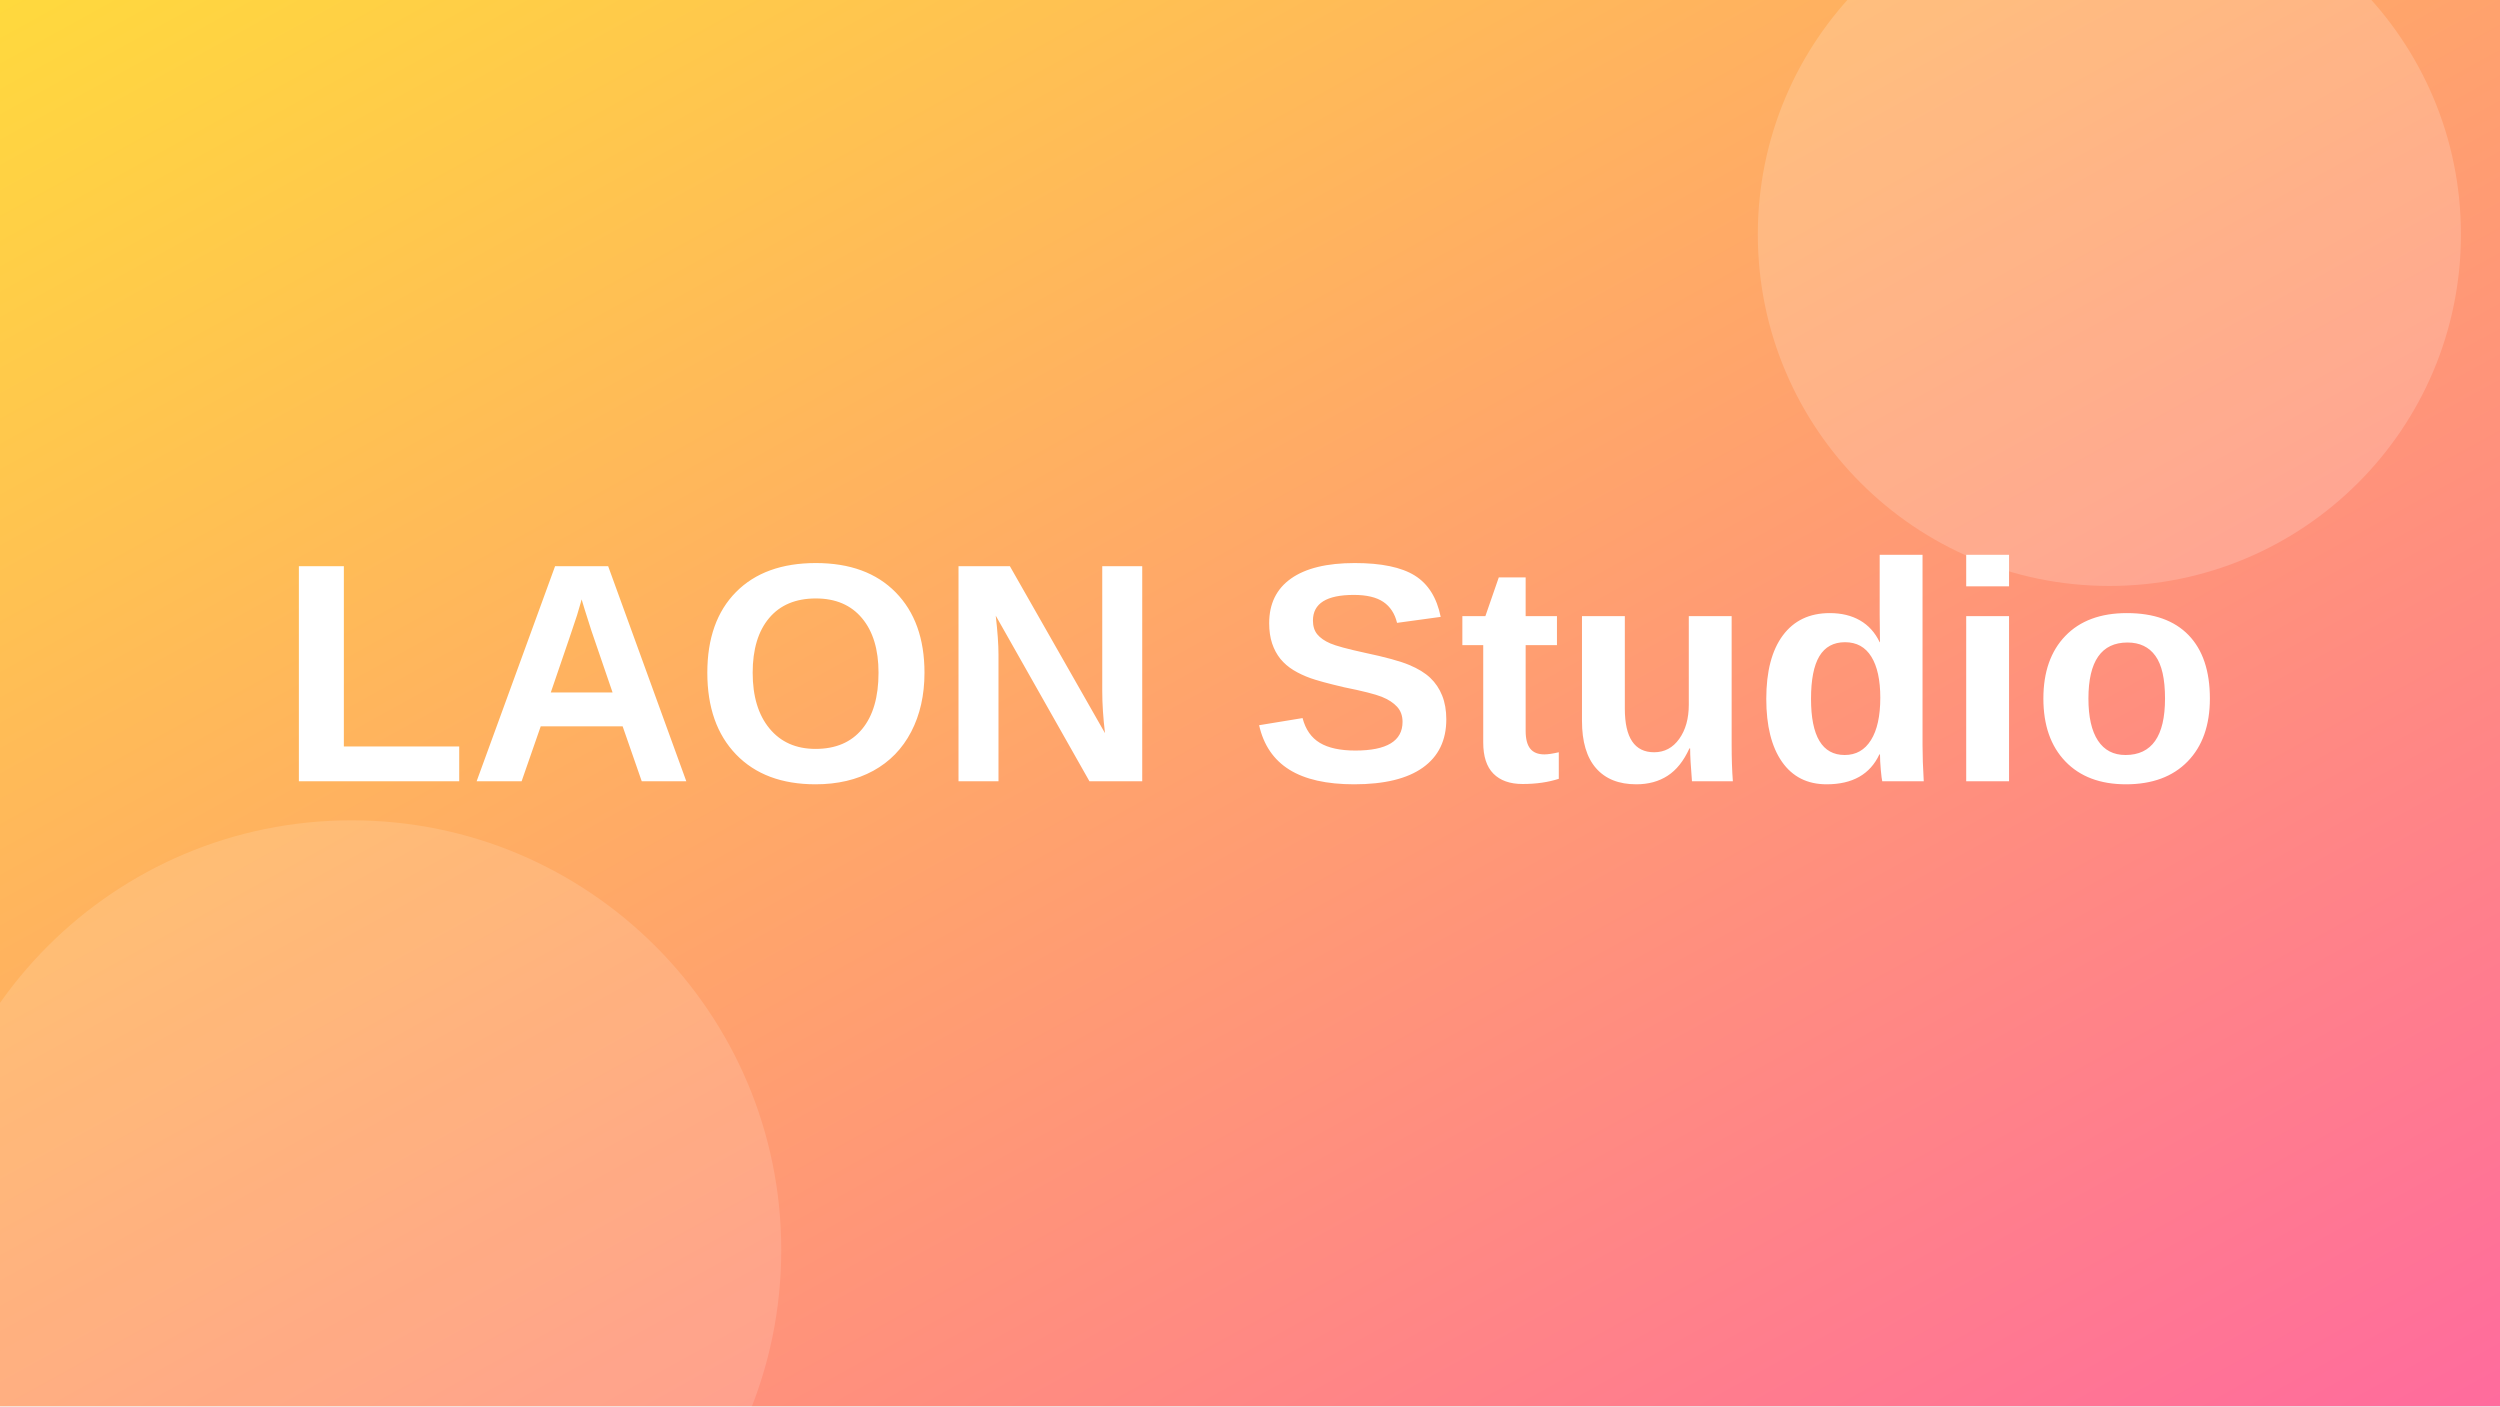
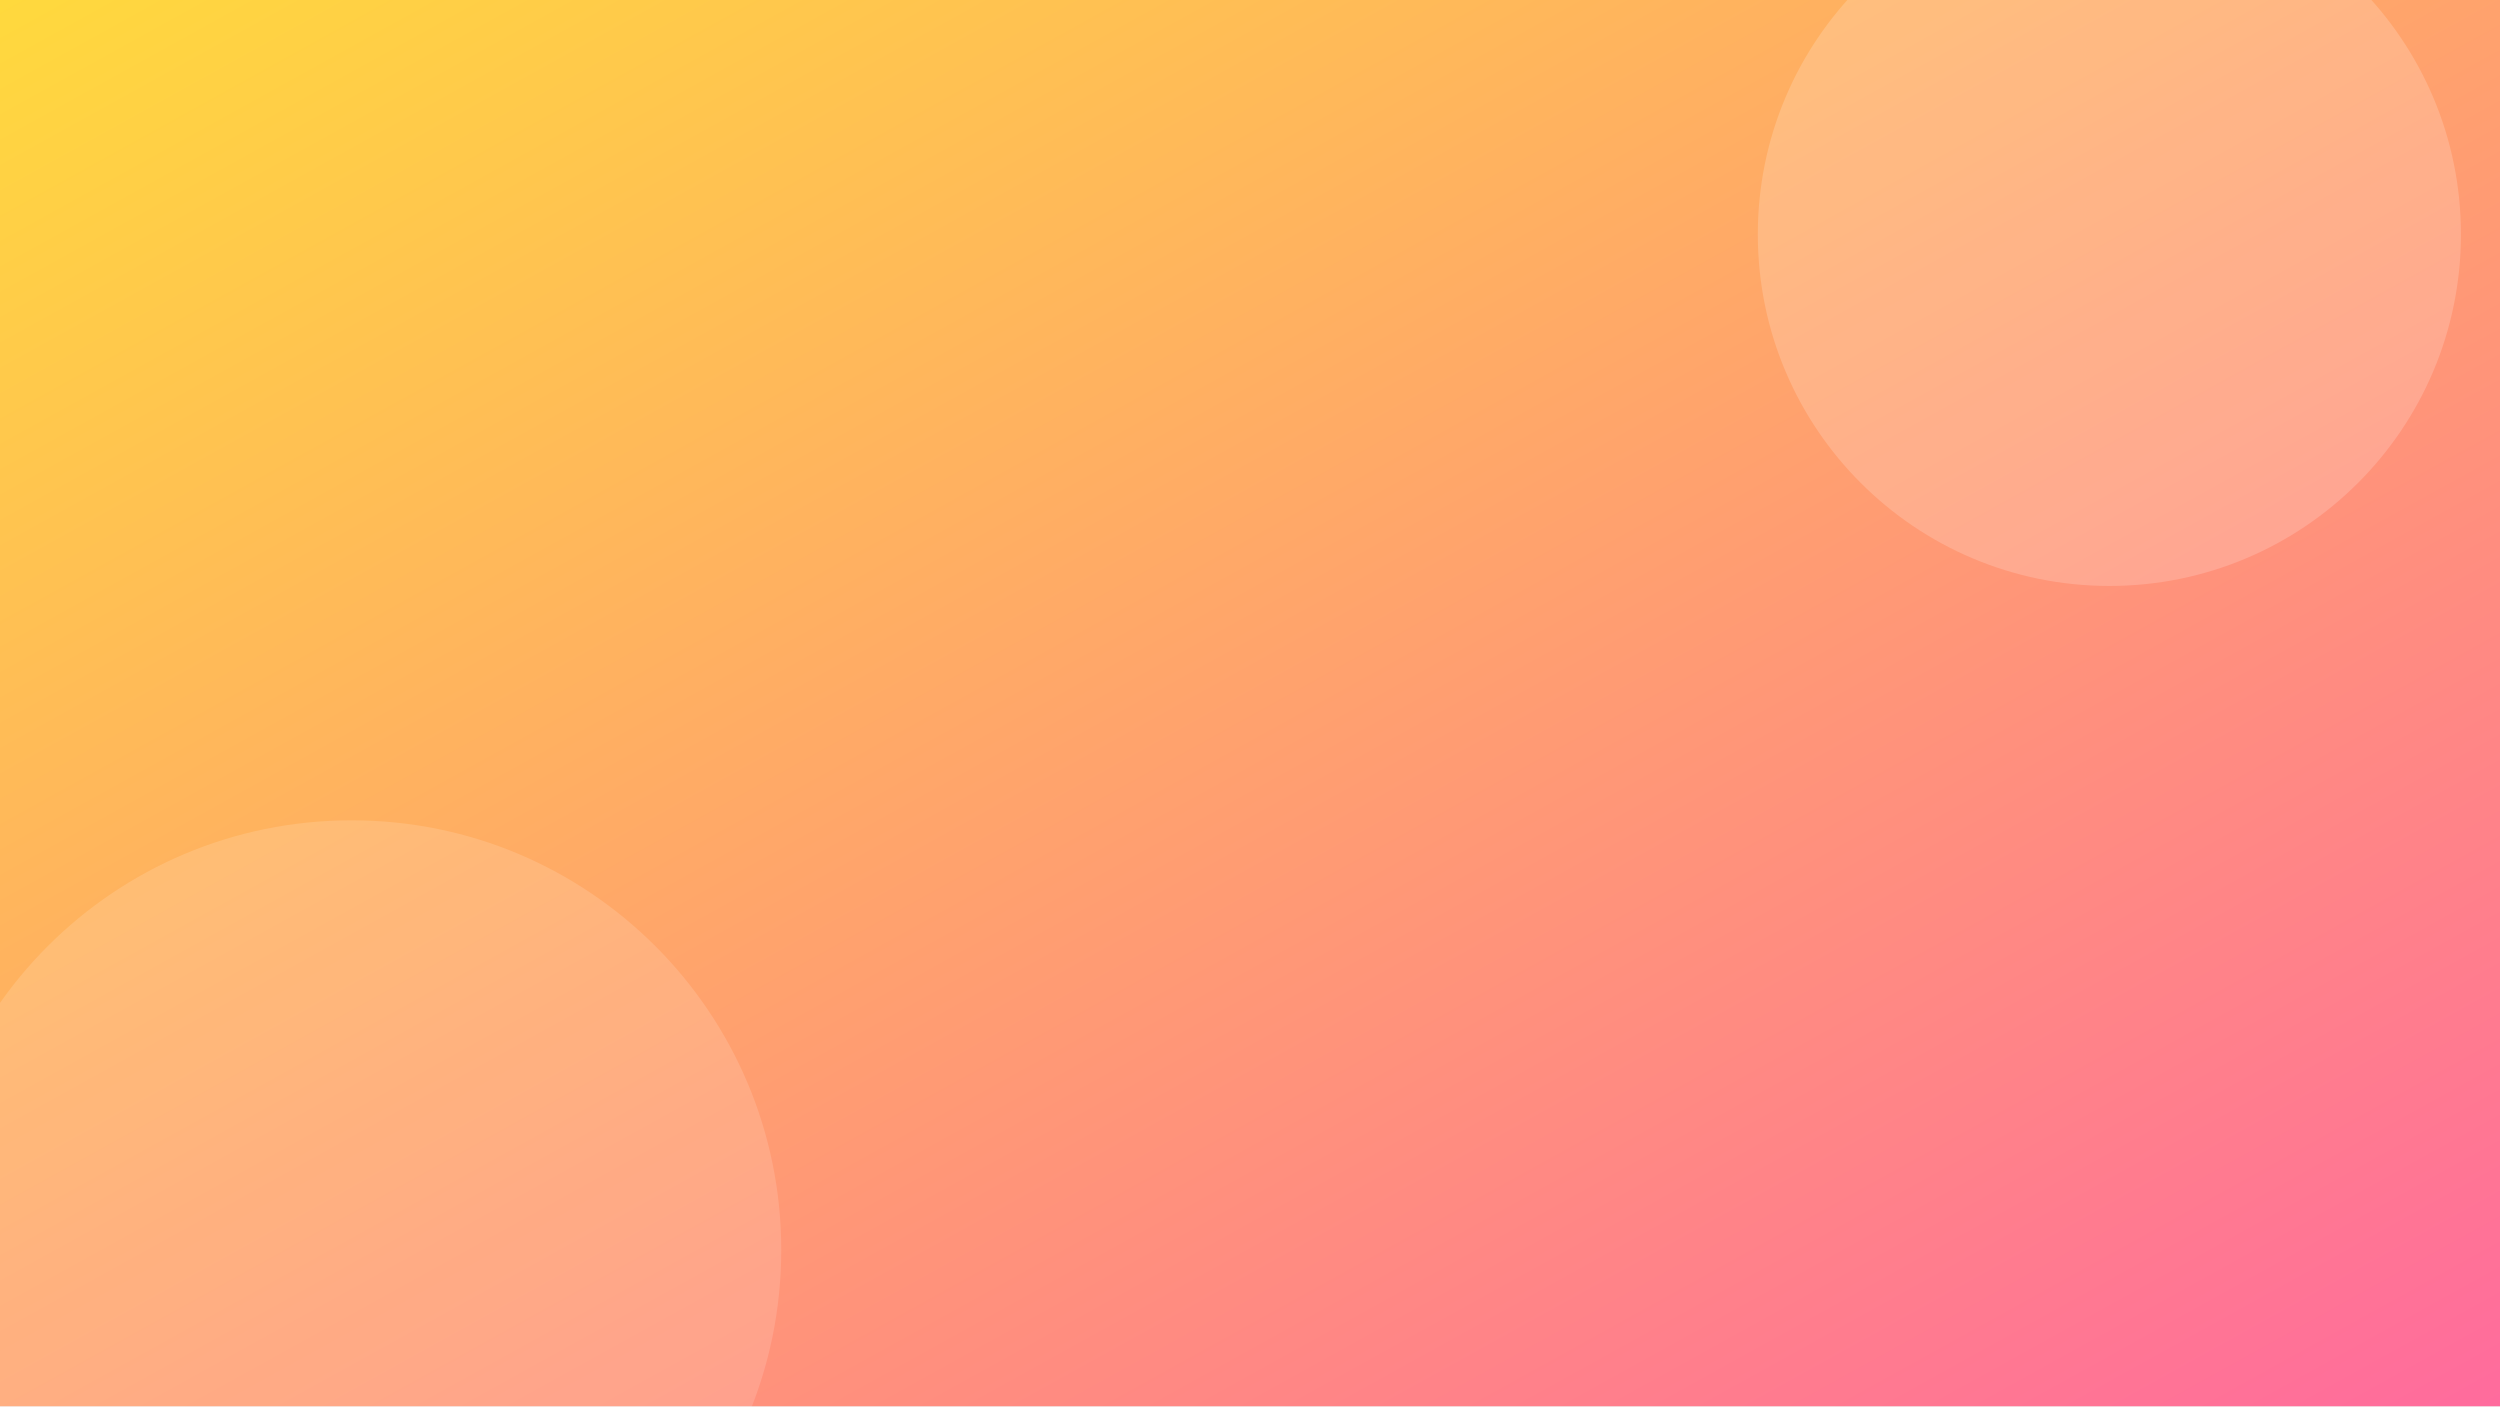
<svg xmlns="http://www.w3.org/2000/svg" viewBox="0 0 640 360">
  <defs>
    <linearGradient id="g" x1="0" y1="0" x2="1" y2="1">
      <stop offset="0" stop-color="#ffd93d" />
      <stop offset="1" stop-color="#ff6b9d" />
    </linearGradient>
  </defs>
  <rect width="640" height="360" fill="url(#g)" />
  <circle cx="540" cy="60" r="90" fill="#fff" opacity=".18" />
  <circle cx="90" cy="320" r="110" fill="#fff" opacity=".14" />
-   <text x="320" y="200" text-anchor="middle" font-family="Arial Rounded MT Bold,Arial,sans-serif" font-weight="800" font-size="80" fill="#fff">LAON Studio</text>
</svg>
